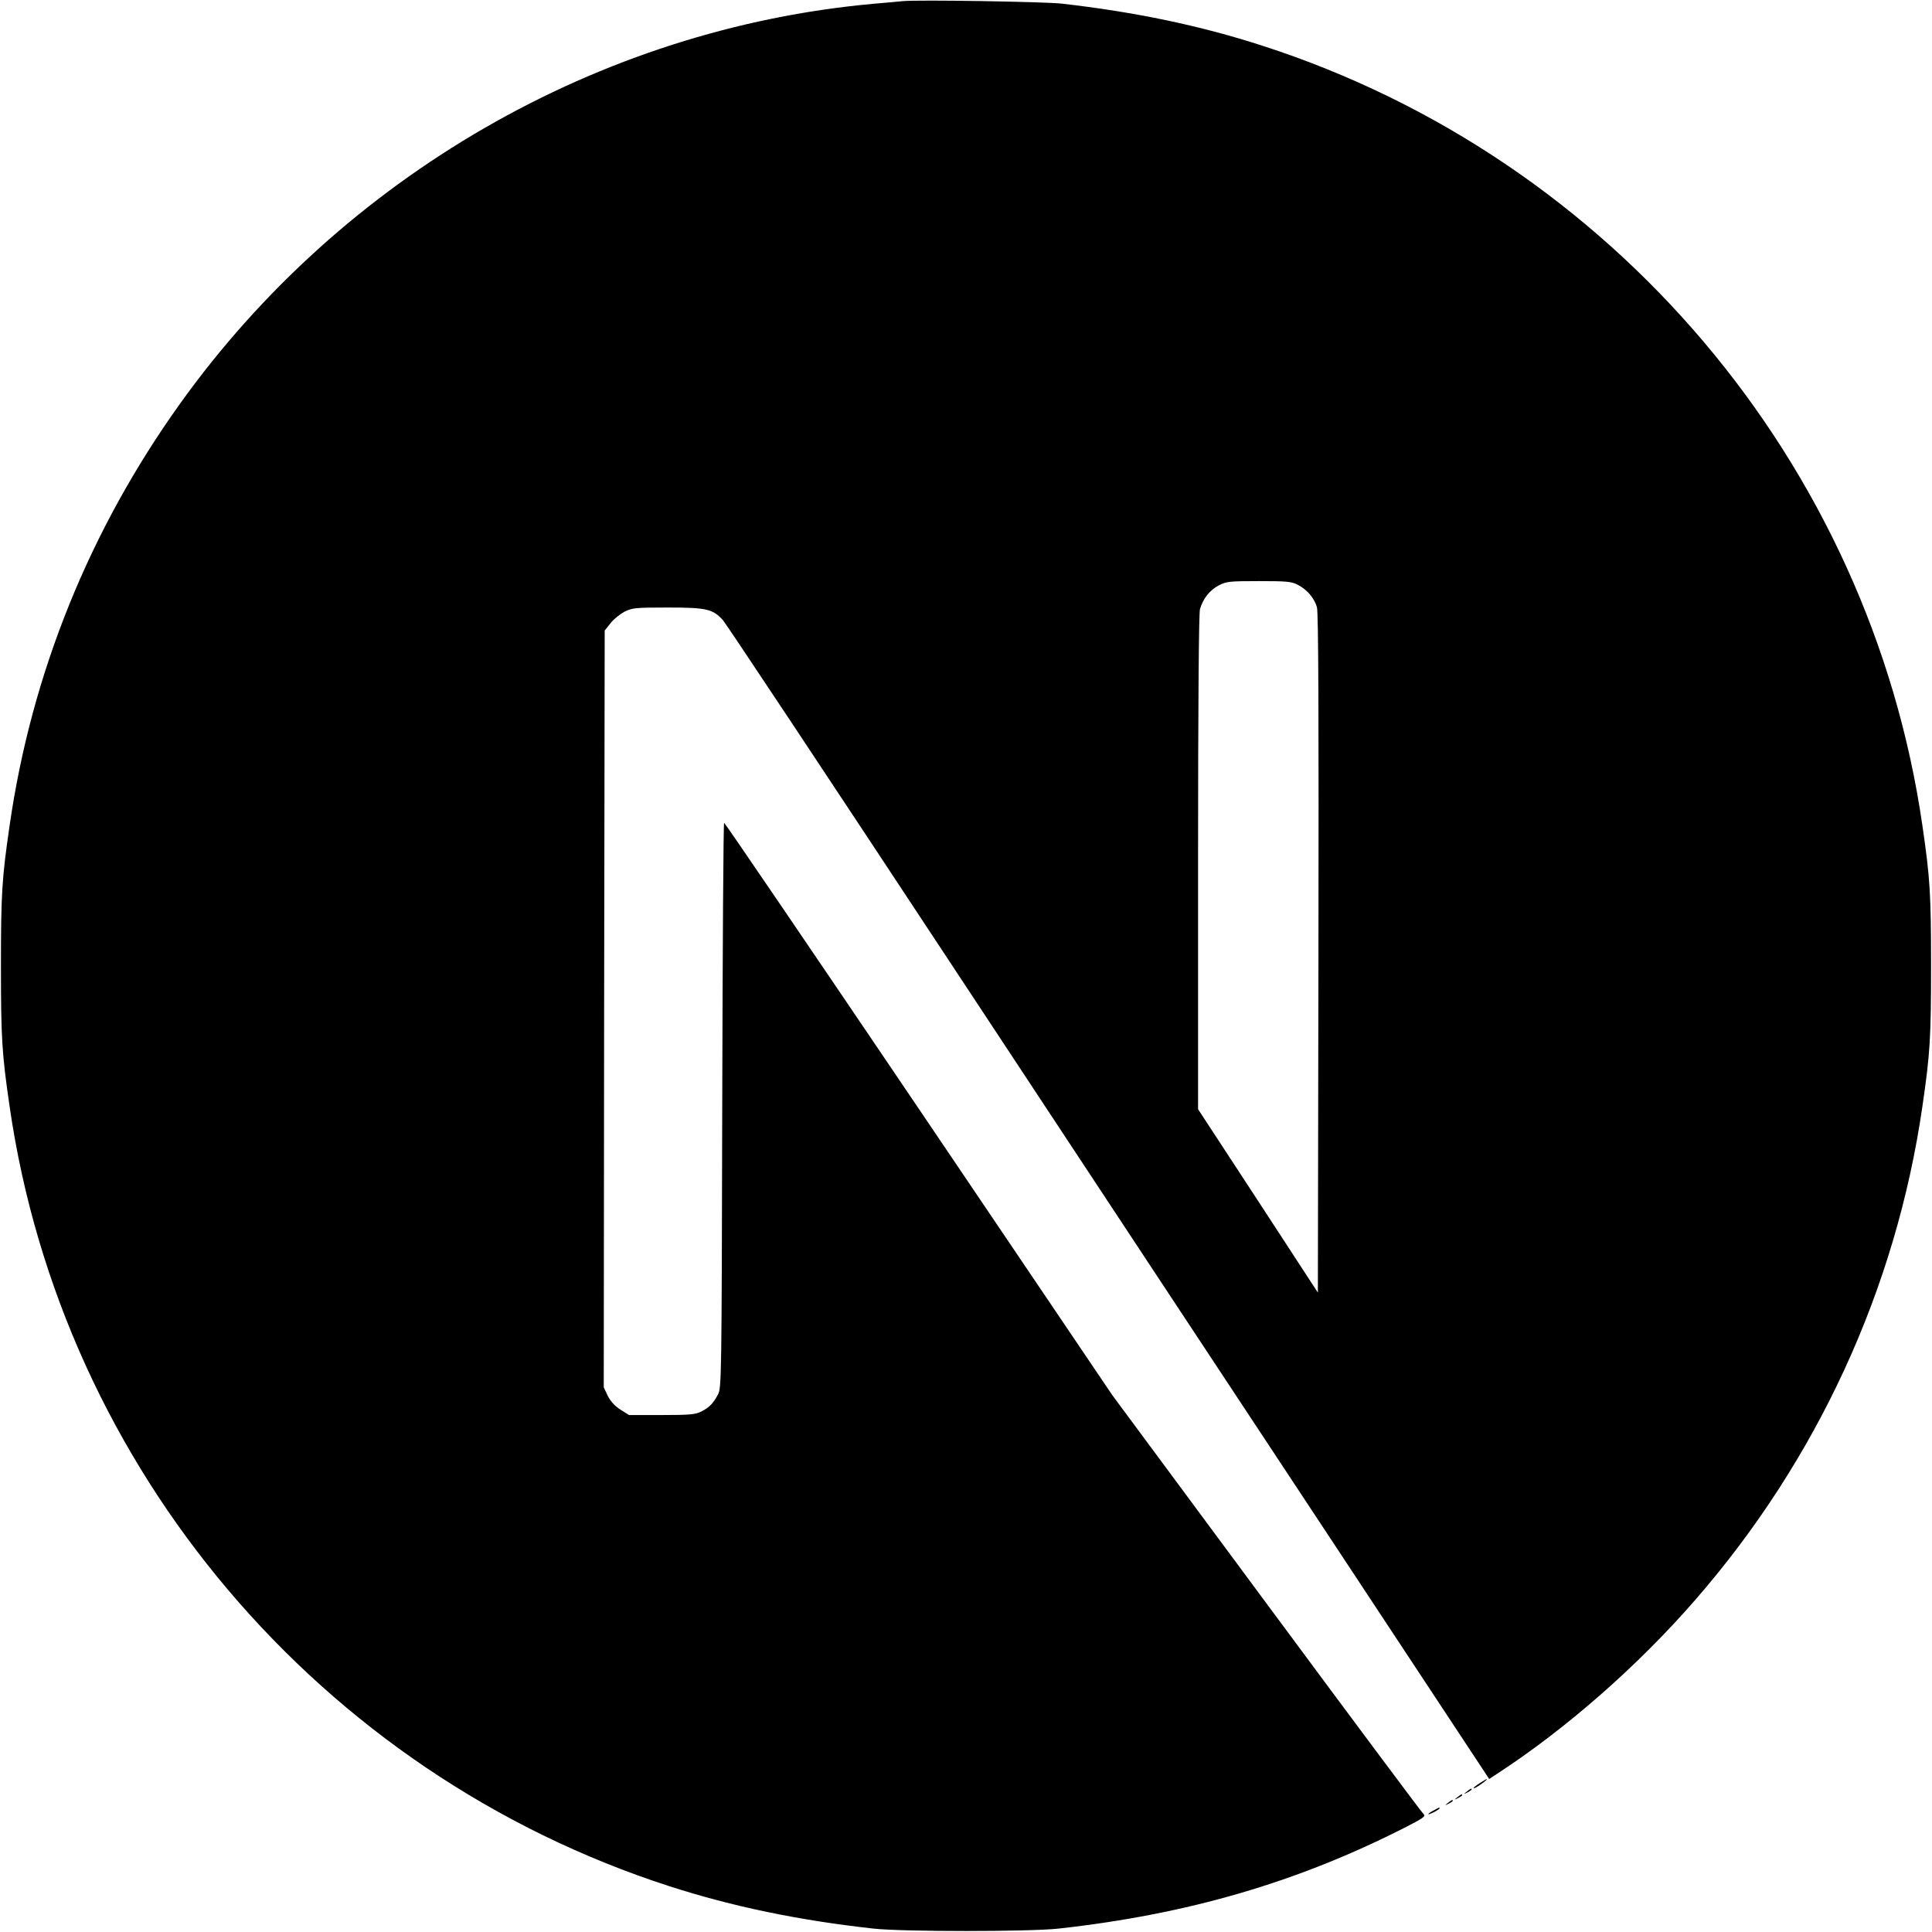
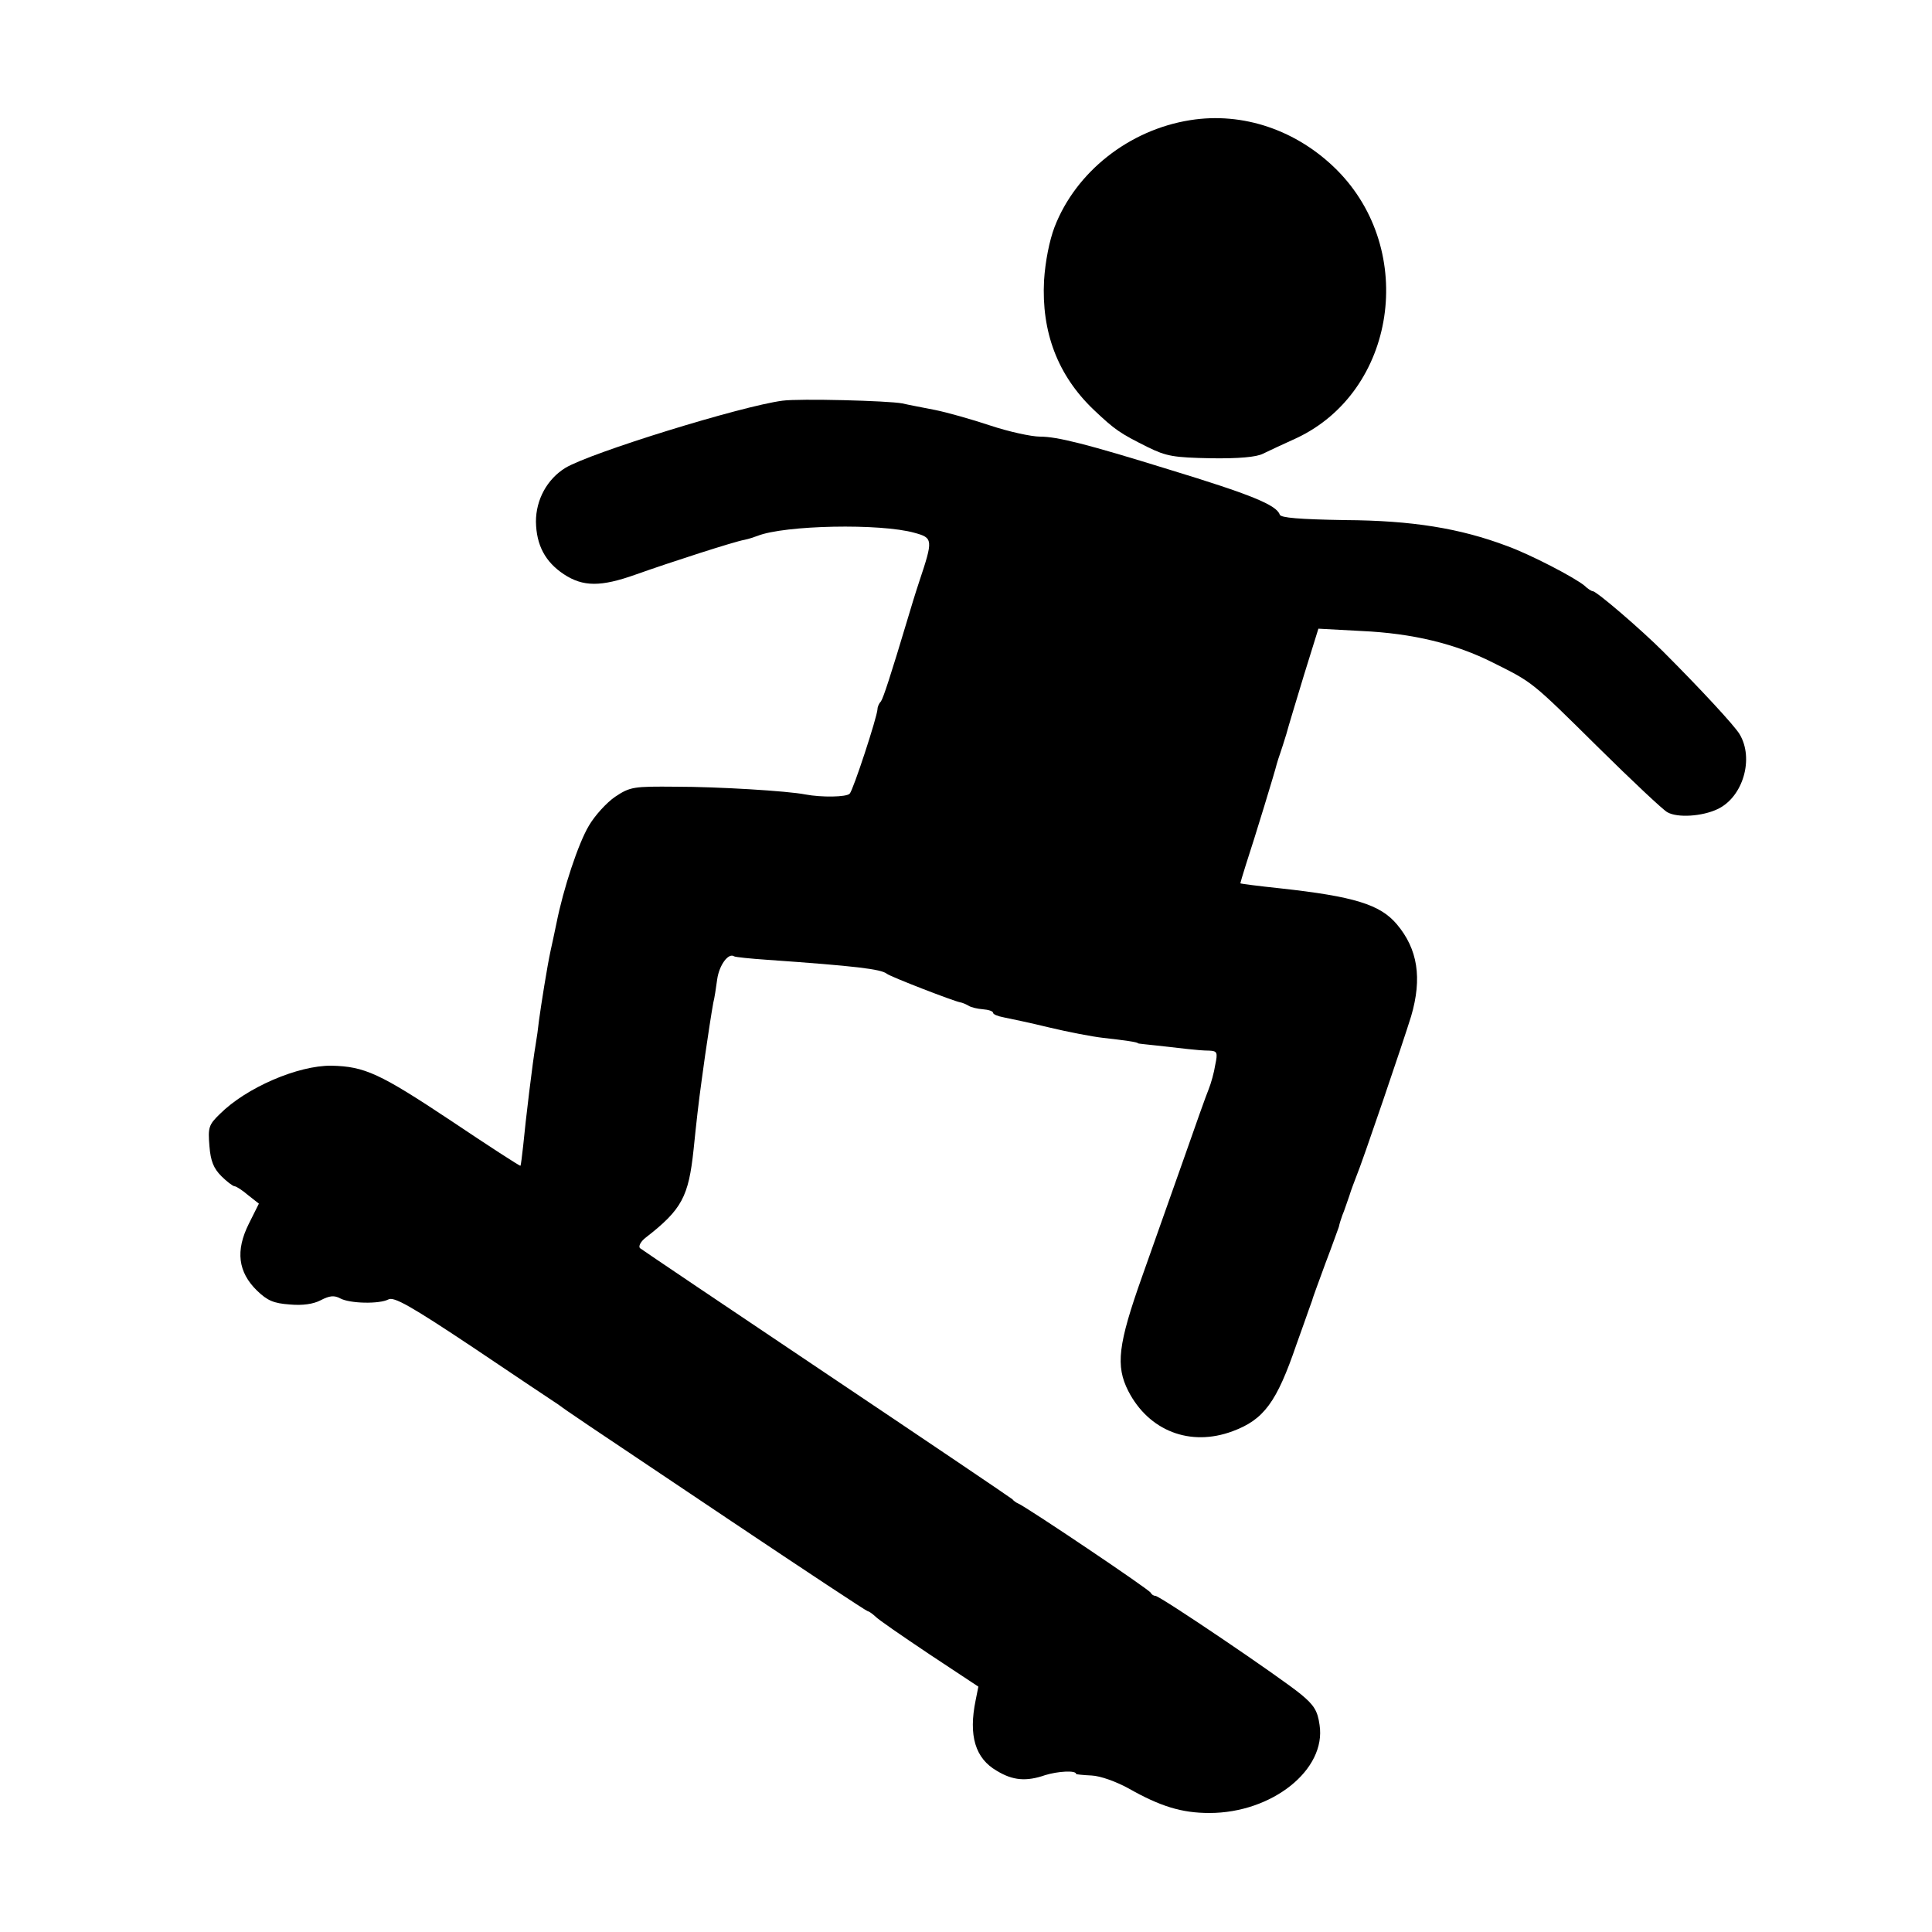
- <svg xmlns="http://www.w3.org/2000/svg" version="1.0" width="1024pt" height="1024pt" viewBox="0 0 1024 1024" preserveAspectRatio="xMidYMid meet">
-   <g transform="translate(0,1024) scale(0.1,-0.1)" fill="#000000" stroke="none">
-     <path d="M4785 10234 c-22 -2 -92 -9 -155 -14 -1453 -131 -2814 -915 -3676 -2120 -480 -670 -787 -1430 -903 -2235 -41 -281 -46 -364 -46 -745 0 -381 5 -464 46 -745 278 -1921 1645 -3535 3499 -4133 332 -107 682 -180 1080 -224 155 -17 825 -17 980 0 687 76 1269 246 1843 539 88 45 105 57 93 67 -8 6 -383 509 -833 1117 l-818 1105 -1025 1517 c-564 834 -1028 1516 -1032 1516 -4 1 -8 -673 -10 -1496 -3 -1441 -4 -1499 -22 -1533 -26 -49 -46 -69 -88 -91 -32 -16 -60 -19 -211 -19 l-173 0 -46 29 c-30 19 -52 44 -67 73 l-21 45 2 2005 3 2006 31 39 c16 21 50 48 74 61 41 20 57 22 230 22 204 0 238 -8 291 -66 15 -16 570 -852 1234 -1859 664 -1007 1572 -2382 2018 -3057 l810 -1227 41 27 c363 236 747 572 1051 922 647 743 1064 1649 1204 2615 41 281 46 364 46 745 0 381 -5 464 -46 745 -278 1921 -1645 3535 -3499 4133 -327 106 -675 179 -1065 223 -96 10 -757 21 -840 13z m2094 -3094 c48 -24 87 -70 101 -118 8 -26 10 -582 8 -1835 l-3 -1798 -317 486 -318 486 0 1307 c0 845 4 1320 10 1343 16 56 51 100 99 126 41 21 56 23 213 23 148 0 174 -2 207 -20z" />
-     <path d="M7843 789 c-35 -22 -46 -37 -15 -20 22 13 58 40 52 41 -3 0 -20 -10 -37 -21z" />
-     <path d="M7774 744 c-18 -14 -18 -15 4 -4 12 6 22 13 22 15 0 8 -5 6 -26 -11z" />
-     <path d="M7724 714 c-18 -14 -18 -15 4 -4 12 6 22 13 22 15 0 8 -5 6 -26 -11z" />
-     <path d="M7674 684 c-18 -14 -18 -15 4 -4 12 6 22 13 22 15 0 8 -5 6 -26 -11z" />
-     <path d="M7598 644 c-38 -20 -36 -28 2 -9 17 9 30 18 30 20 0 7 -1 6 -32 -11z" />
+ <svg xmlns="http://www.w3.org/2000/svg" version="1.0" width="500pt" height="500pt" viewBox="0 0 500 500" preserveAspectRatio="xMidYMid meet">
+   <g transform="translate(0,500) scale(0.1,-0.1)" fill="#000000" stroke="none">
+     <path d="M3080 4689 c-158 -25 -296 -134 -351 -277 -13 -34 -24 -89 -27 -138 -7 -133 35 -245 128 -334 56 -53 68 -61 140 -97 49 -24 67 -27 164 -29 71 -1 118 3 135 12 14 7 53 25 86 40 258 121 313 485 105 694 -103 103 -243 151 -380 129z" />
+     <path d="M2025 3963 c-107 -14 -498 -135 -562 -174 -47 -29 -76 -82 -76 -139 1 -61 24 -104 72 -136 50 -33 96 -33 186 -1 87 31 257 86 282 90 10 2 25 7 33 10 70 28 319 33 407 8 48 -13 48 -18 12 -126 -11 -33 -23 -73 -28 -90 -47 -157 -65 -211 -71 -220 -5 -5 -9 -14 -9 -20 -1 -21 -63 -210 -72 -219 -8 -9 -73 -10 -115 -2 -45 9 -226 20 -335 20 -109 1 -118 0 -157 -26 -22 -15 -53 -49 -68 -75 -27 -45 -66 -162 -84 -253 -5 -25 -12 -56 -15 -70 -9 -41 -25 -143 -30 -180 -2 -19 -6 -48 -9 -65 -7 -39 -26 -196 -32 -260 -3 -27 -6 -51 -7 -52 -2 -1 -82 51 -179 116 -185 123 -224 141 -310 143 -87 1 -221 -57 -289 -125 -29 -28 -31 -35 -27 -83 3 -39 11 -58 31 -78 14 -14 30 -26 34 -26 4 0 20 -10 35 -23 l28 -22 -26 -52 c-35 -70 -28 -125 21 -173 27 -26 43 -33 85 -36 33 -3 61 1 80 11 23 12 35 13 50 5 26 -14 102 -15 125 -3 14 8 57 -16 219 -124 110 -74 210 -141 221 -148 27 -20 45 -32 448 -302 191 -128 350 -233 353 -233 3 0 11 -6 19 -13 7 -8 70 -51 140 -98 l127 -84 -7 -35 c-19 -92 -1 -151 55 -183 41 -25 76 -28 125 -11 32 10 80 13 80 3 0 -1 18 -3 40 -4 23 -1 64 -16 95 -33 83 -47 138 -64 210 -64 162 0 303 112 285 228 -5 36 -14 51 -48 79 -52 43 -365 255 -377 255 -5 0 -10 4 -12 8 -3 8 -323 223 -343 231 -5 2 -12 7 -15 11 -3 3 -219 149 -480 324 -261 175 -479 322 -484 326 -4 5 2 17 15 27 94 73 111 106 124 228 7 69 13 123 21 180 3 22 7 51 9 65 6 42 17 114 21 135 3 11 7 38 10 60 5 37 29 70 44 60 3 -2 42 -6 86 -9 228 -16 294 -24 309 -36 10 -8 173 -71 190 -74 6 -1 15 -5 22 -9 6 -4 23 -8 37 -9 14 -1 26 -5 26 -9 0 -4 12 -9 28 -12 15 -3 68 -14 117 -26 50 -12 113 -24 140 -27 54 -6 90 -11 90 -14 0 -1 23 -3 50 -6 28 -3 64 -7 80 -9 17 -2 41 -4 54 -4 21 -1 23 -4 16 -37 -3 -20 -11 -48 -17 -63 -6 -14 -34 -93 -63 -176 -29 -82 -78 -221 -109 -308 -63 -177 -69 -232 -36 -297 53 -103 160 -145 270 -104 81 30 114 75 165 224 15 41 29 82 32 90 3 8 7 20 9 25 1 6 17 48 34 95 18 47 33 90 35 95 1 6 5 19 9 30 5 11 12 34 18 50 5 17 14 39 18 50 16 38 122 350 142 415 29 99 17 174 -37 238 -43 51 -110 72 -302 93 -57 6 -103 12 -103 13 0 1 6 22 14 47 24 73 77 247 80 261 2 7 6 20 9 28 3 8 10 31 16 50 5 19 26 88 46 154 l37 119 111 -6 c133 -6 244 -33 341 -82 104 -52 98 -47 272 -219 88 -87 169 -163 179 -168 26 -15 90 -11 130 8 66 31 95 131 57 194 -13 22 -102 118 -198 214 -56 56 -172 156 -182 156 -3 0 -13 6 -21 14 -25 21 -140 81 -201 103 -122 46 -246 66 -419 67 -119 2 -166 6 -169 14 -8 25 -74 52 -287 117 -213 66 -289 85 -333 85 -23 0 -82 13 -130 29 -48 16 -112 34 -142 40 -30 6 -68 13 -85 17 -36 7 -267 13 -310 7z" />
  </g>
</svg>
